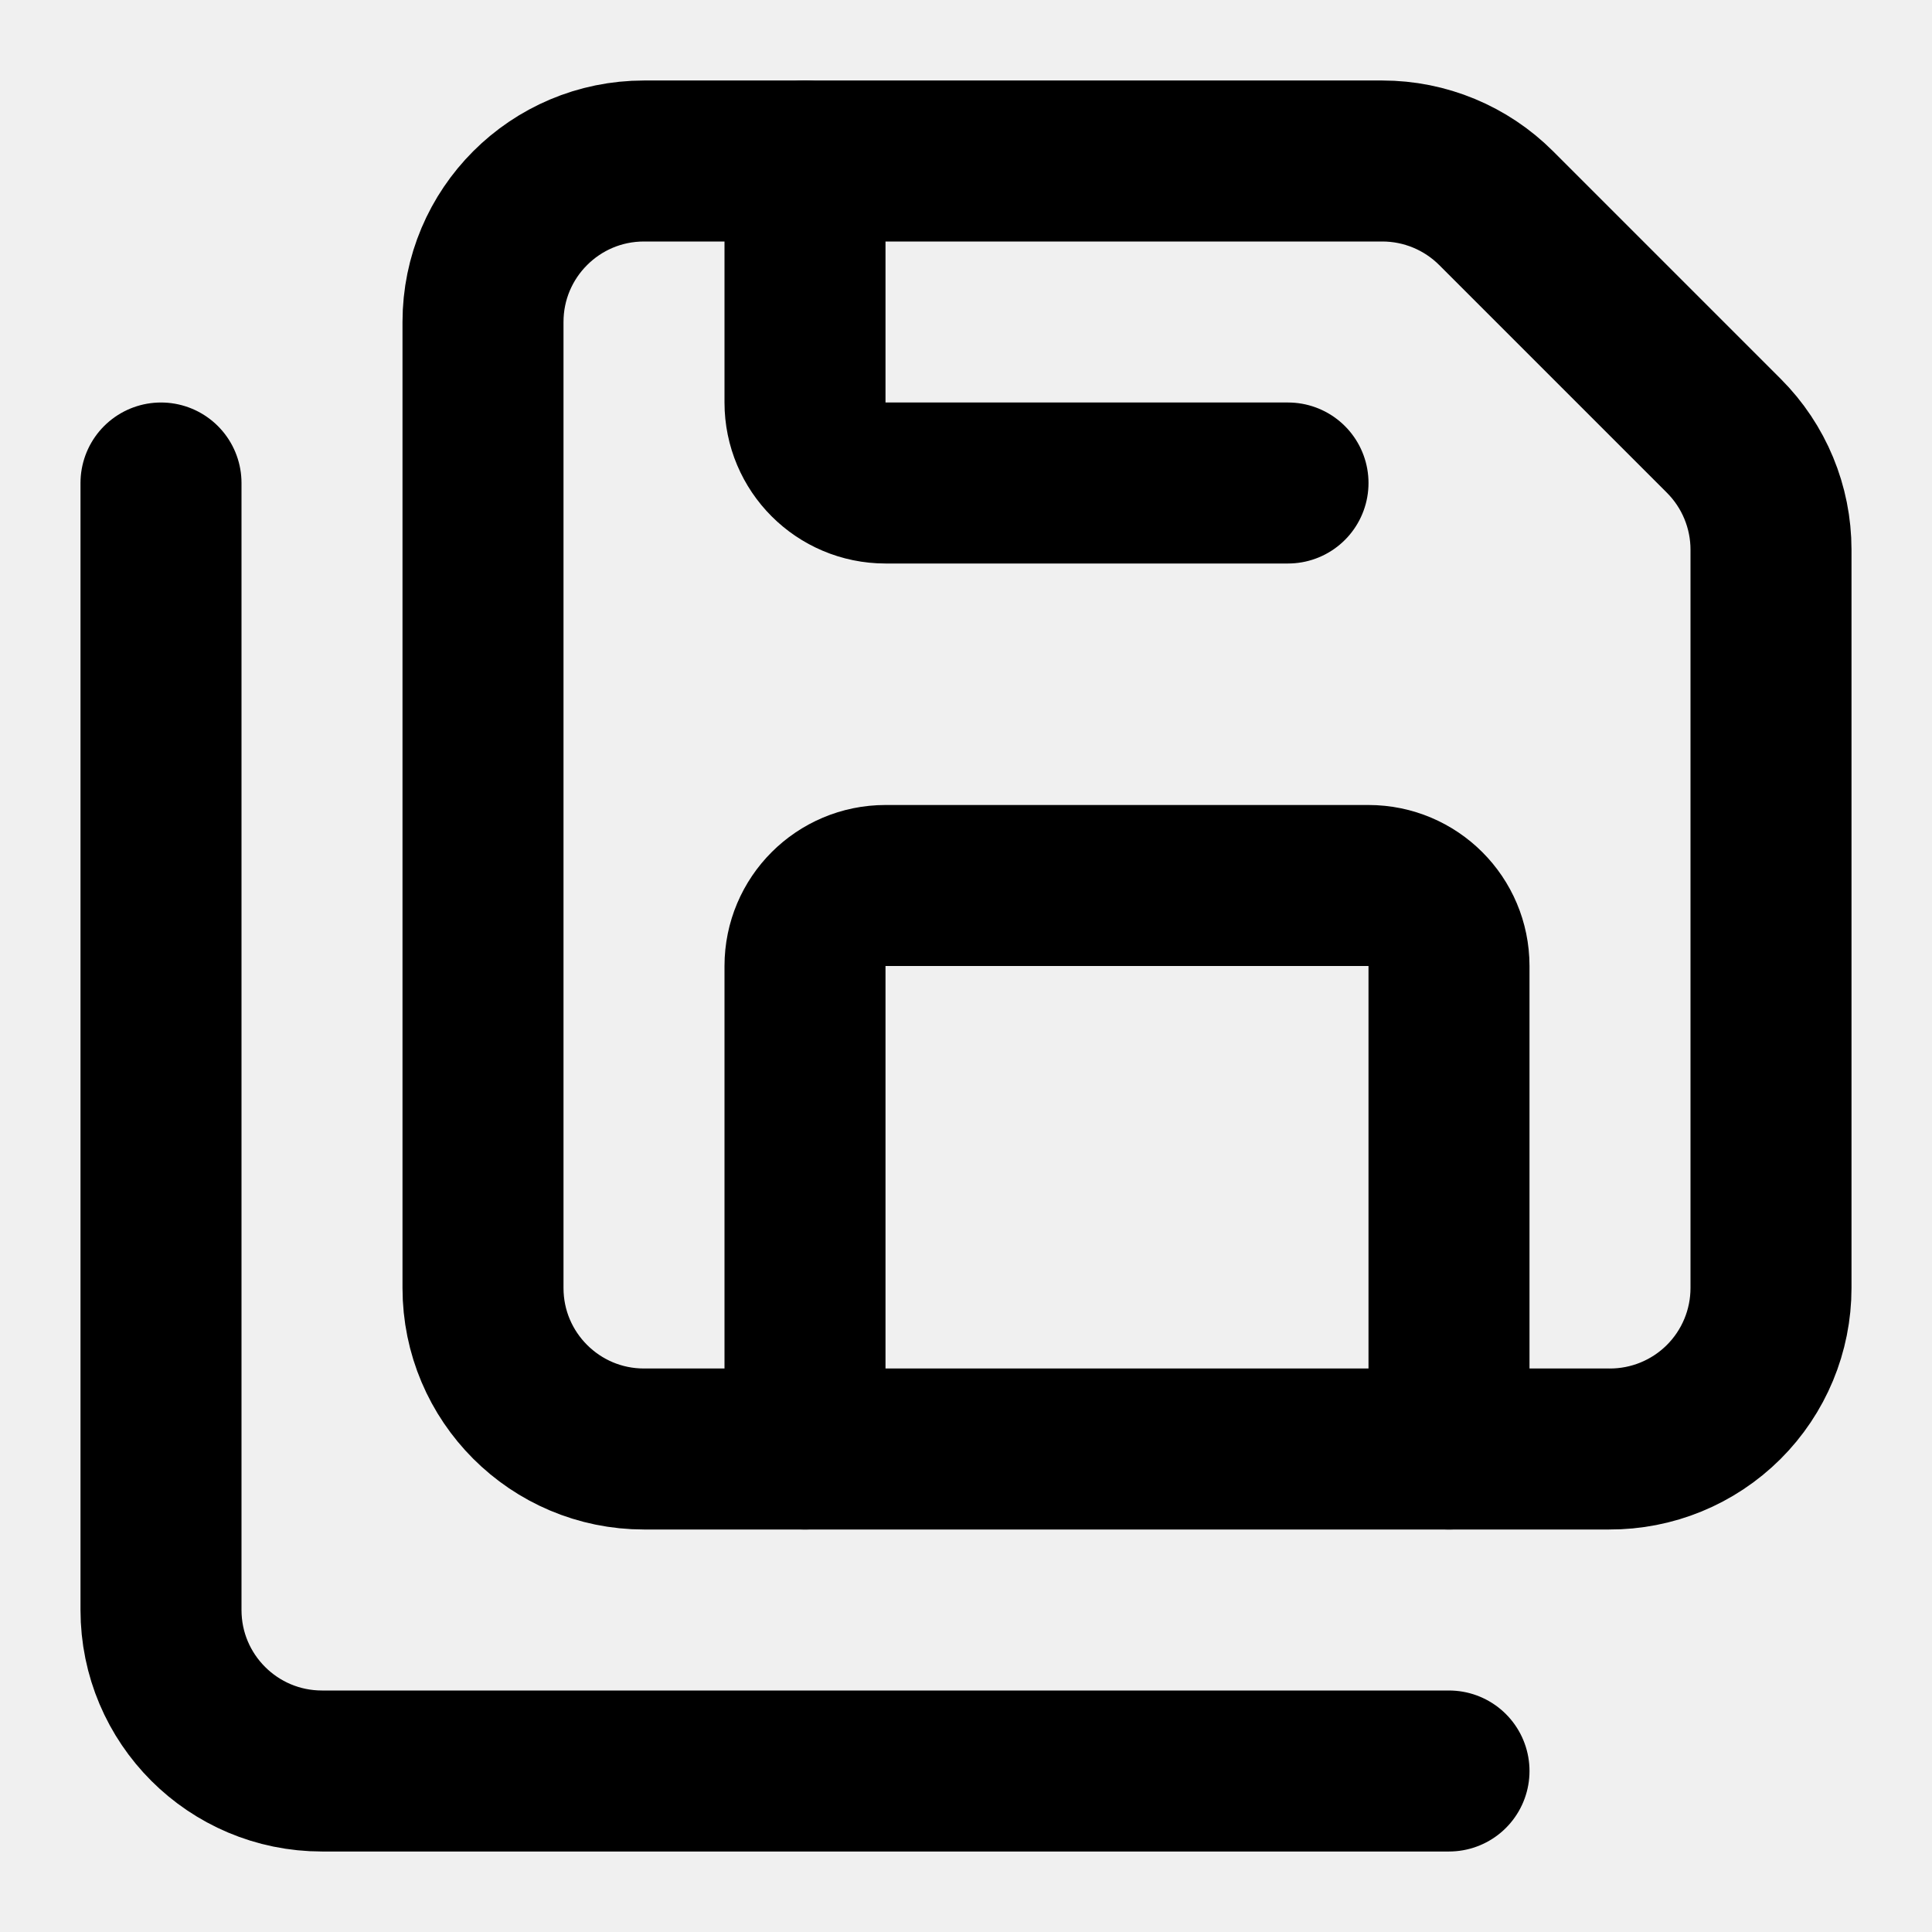
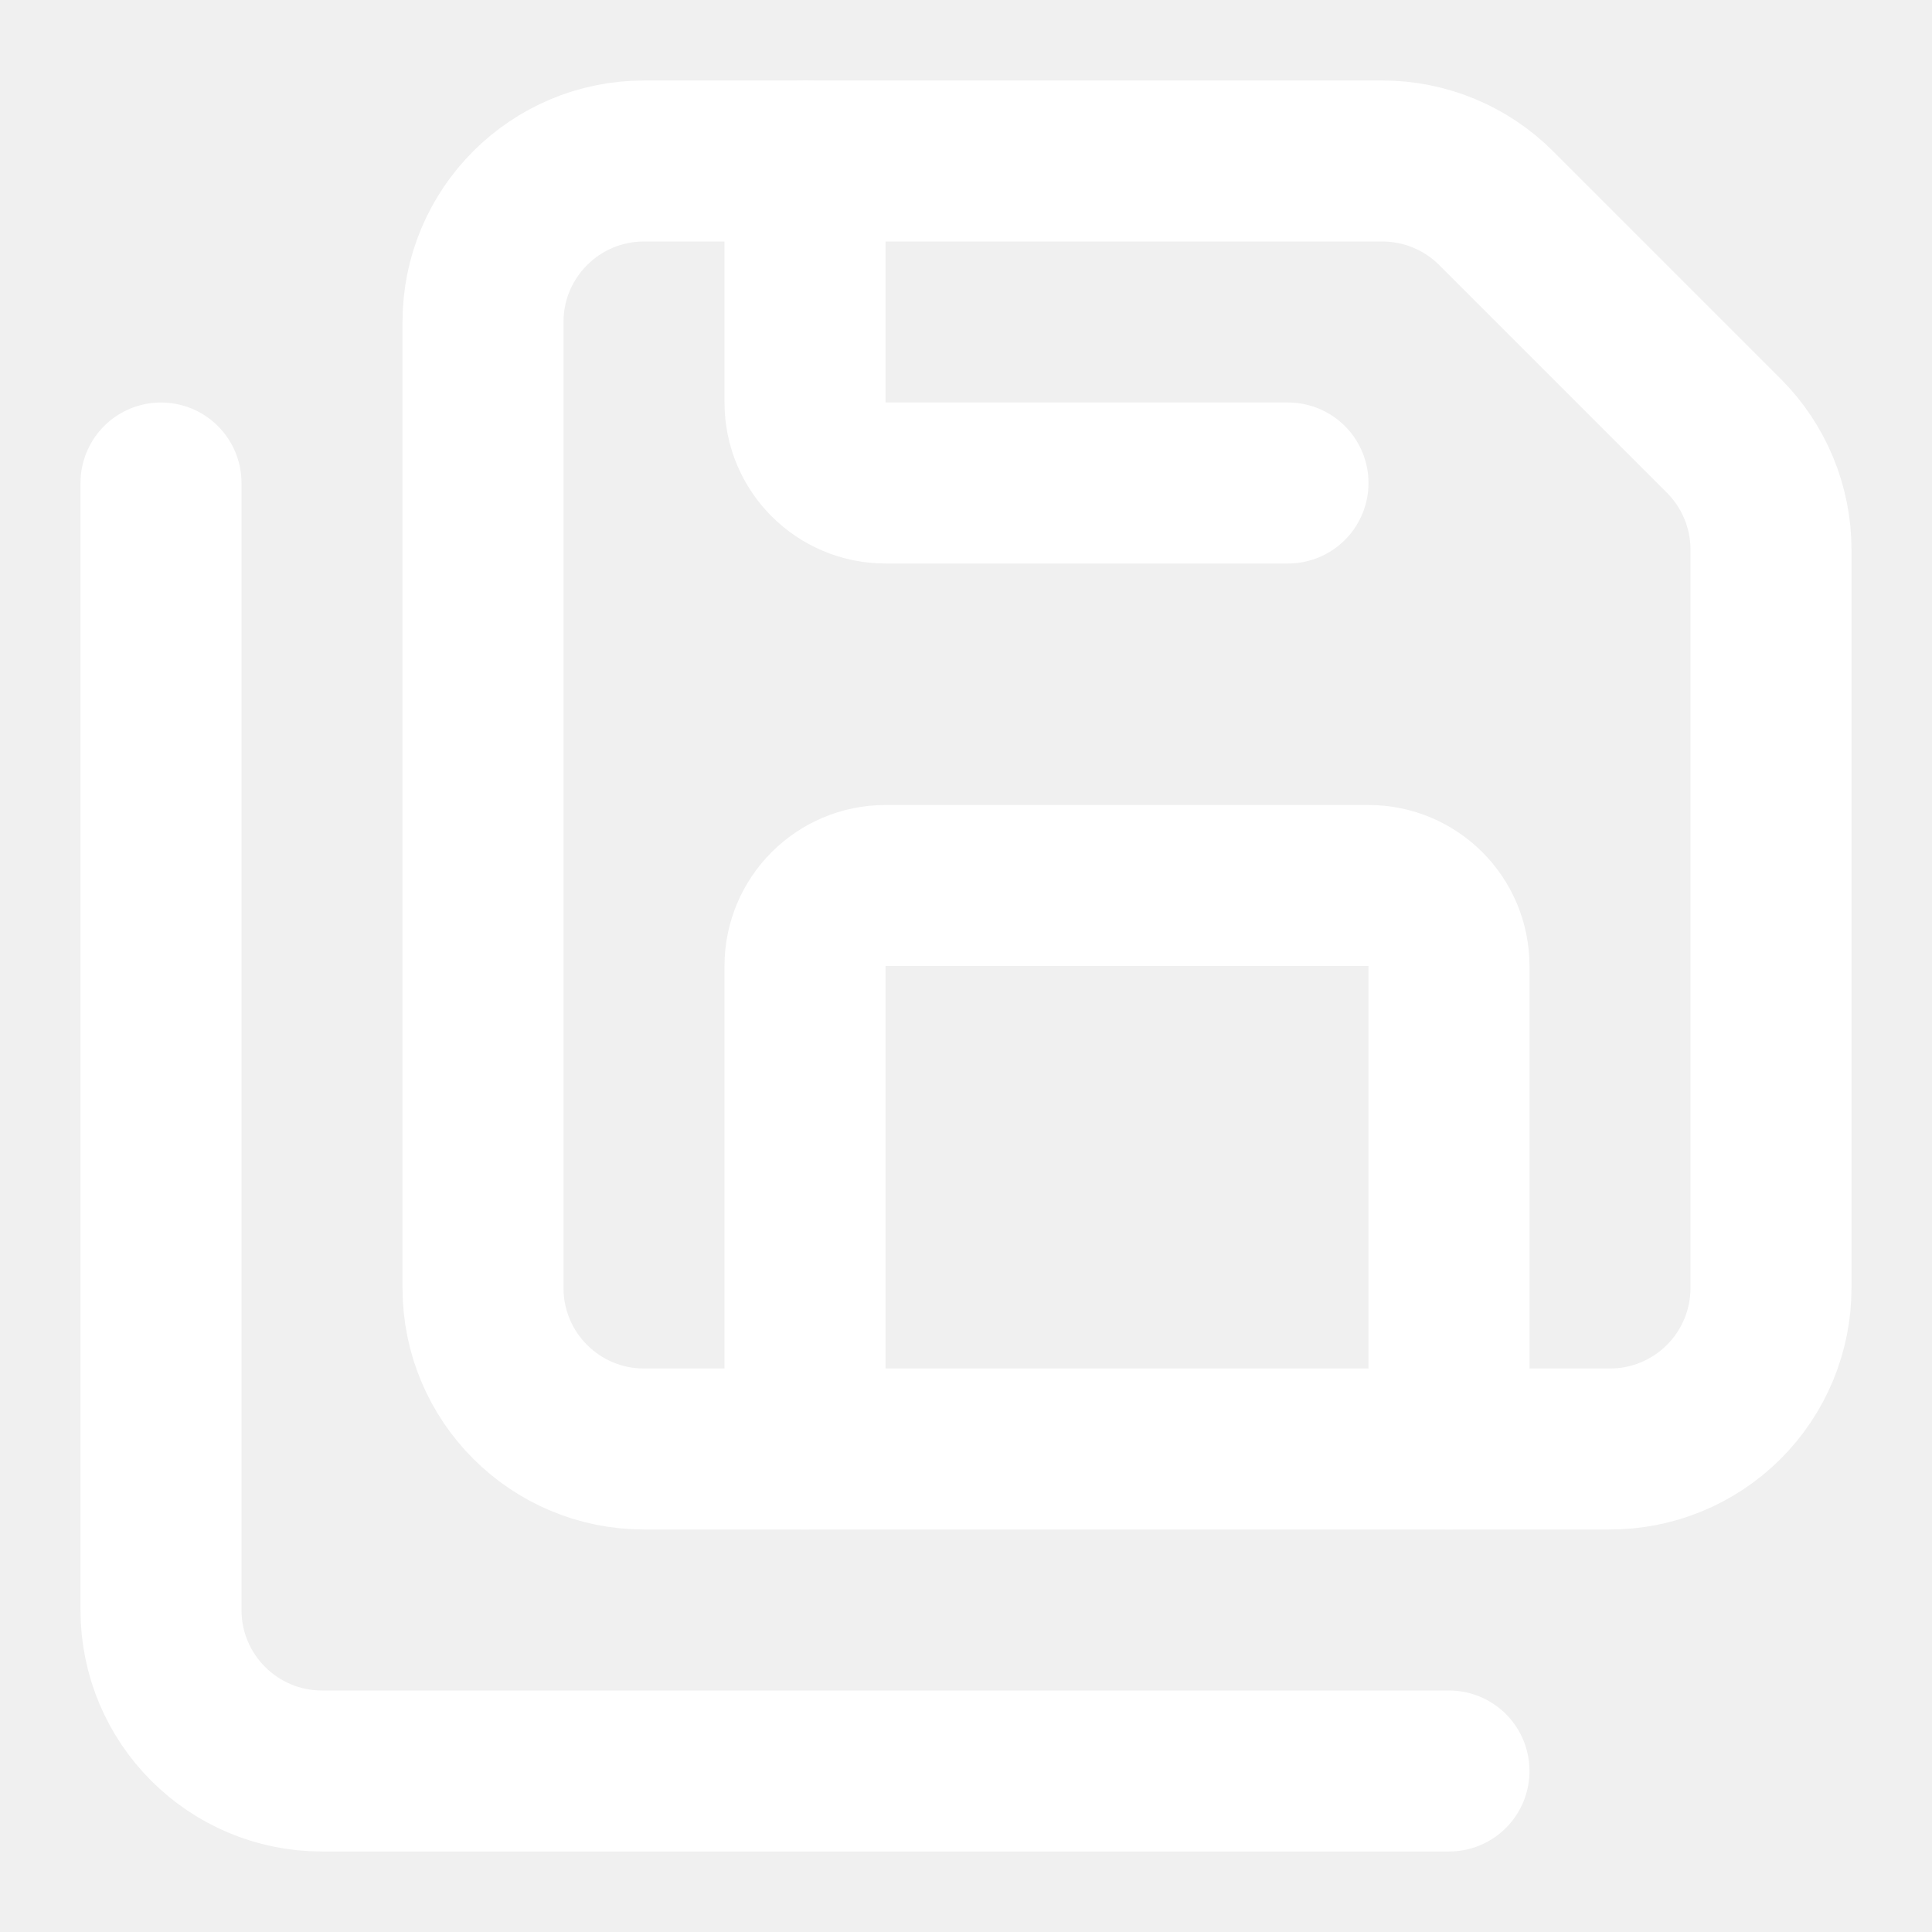
- <svg xmlns="http://www.w3.org/2000/svg" width="24" height="24" viewBox="0 0 24 24" fill="none" stroke="currentColor" stroke-width="2" stroke-linecap="round" stroke-linejoin="round" class="lucide lucide-save-all">
+ <svg xmlns="http://www.w3.org/2000/svg" width="24" height="24" viewBox="0 0 24 24" fill="none" stroke="white" stroke-width="2" stroke-linecap="round" stroke-linejoin="round" class="lucide lucide-save-all">
  <path d="M10 2v3a1 1 0 0 0 1 1h5" />
  <path d="M18 18v-6a1 1 0 0 0-1-1h-6a1 1 0 0 0-1 1v6" />
  <path d="M18 22H4a2 2 0 0 1-2-2V6" />
  <path d="M8 18a2 2 0 0 1-2-2V4a2 2 0 0 1 2-2h9.172a2 2 0 0 1 1.414.586l2.828 2.828A2 2 0 0 1 22 6.828V16a2 2 0 0 1-2.01 2z" />
</svg>
